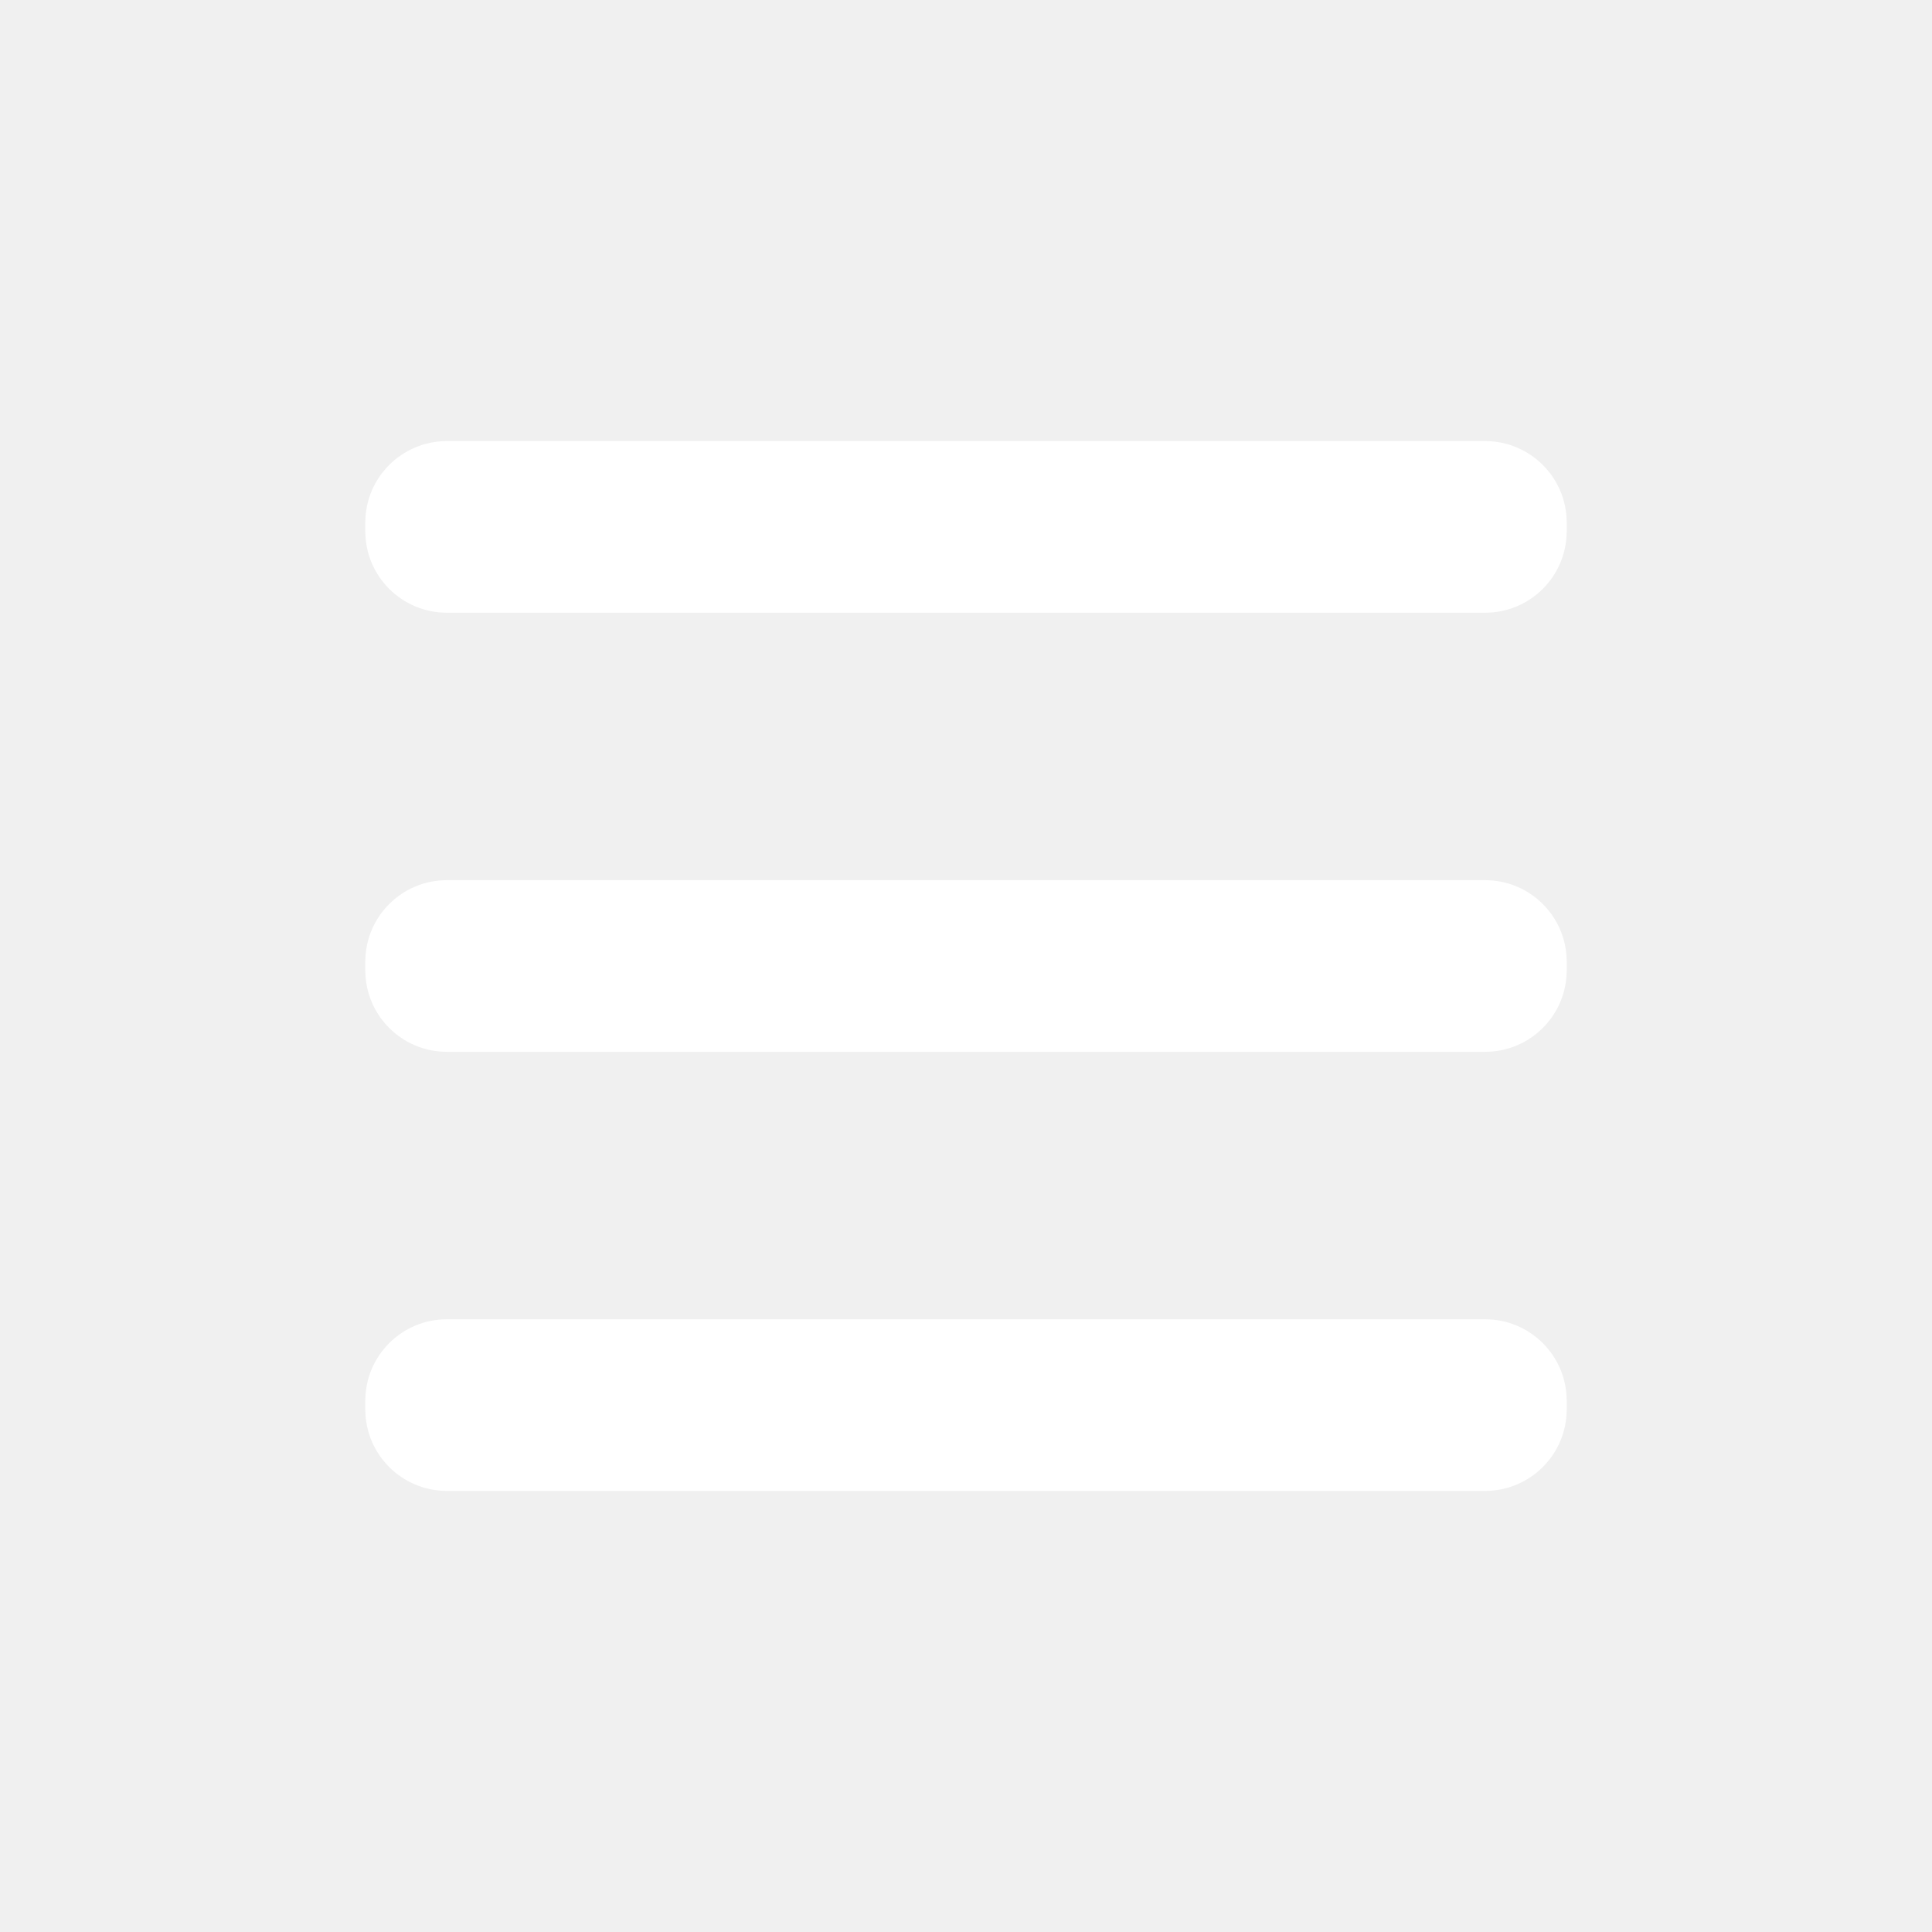
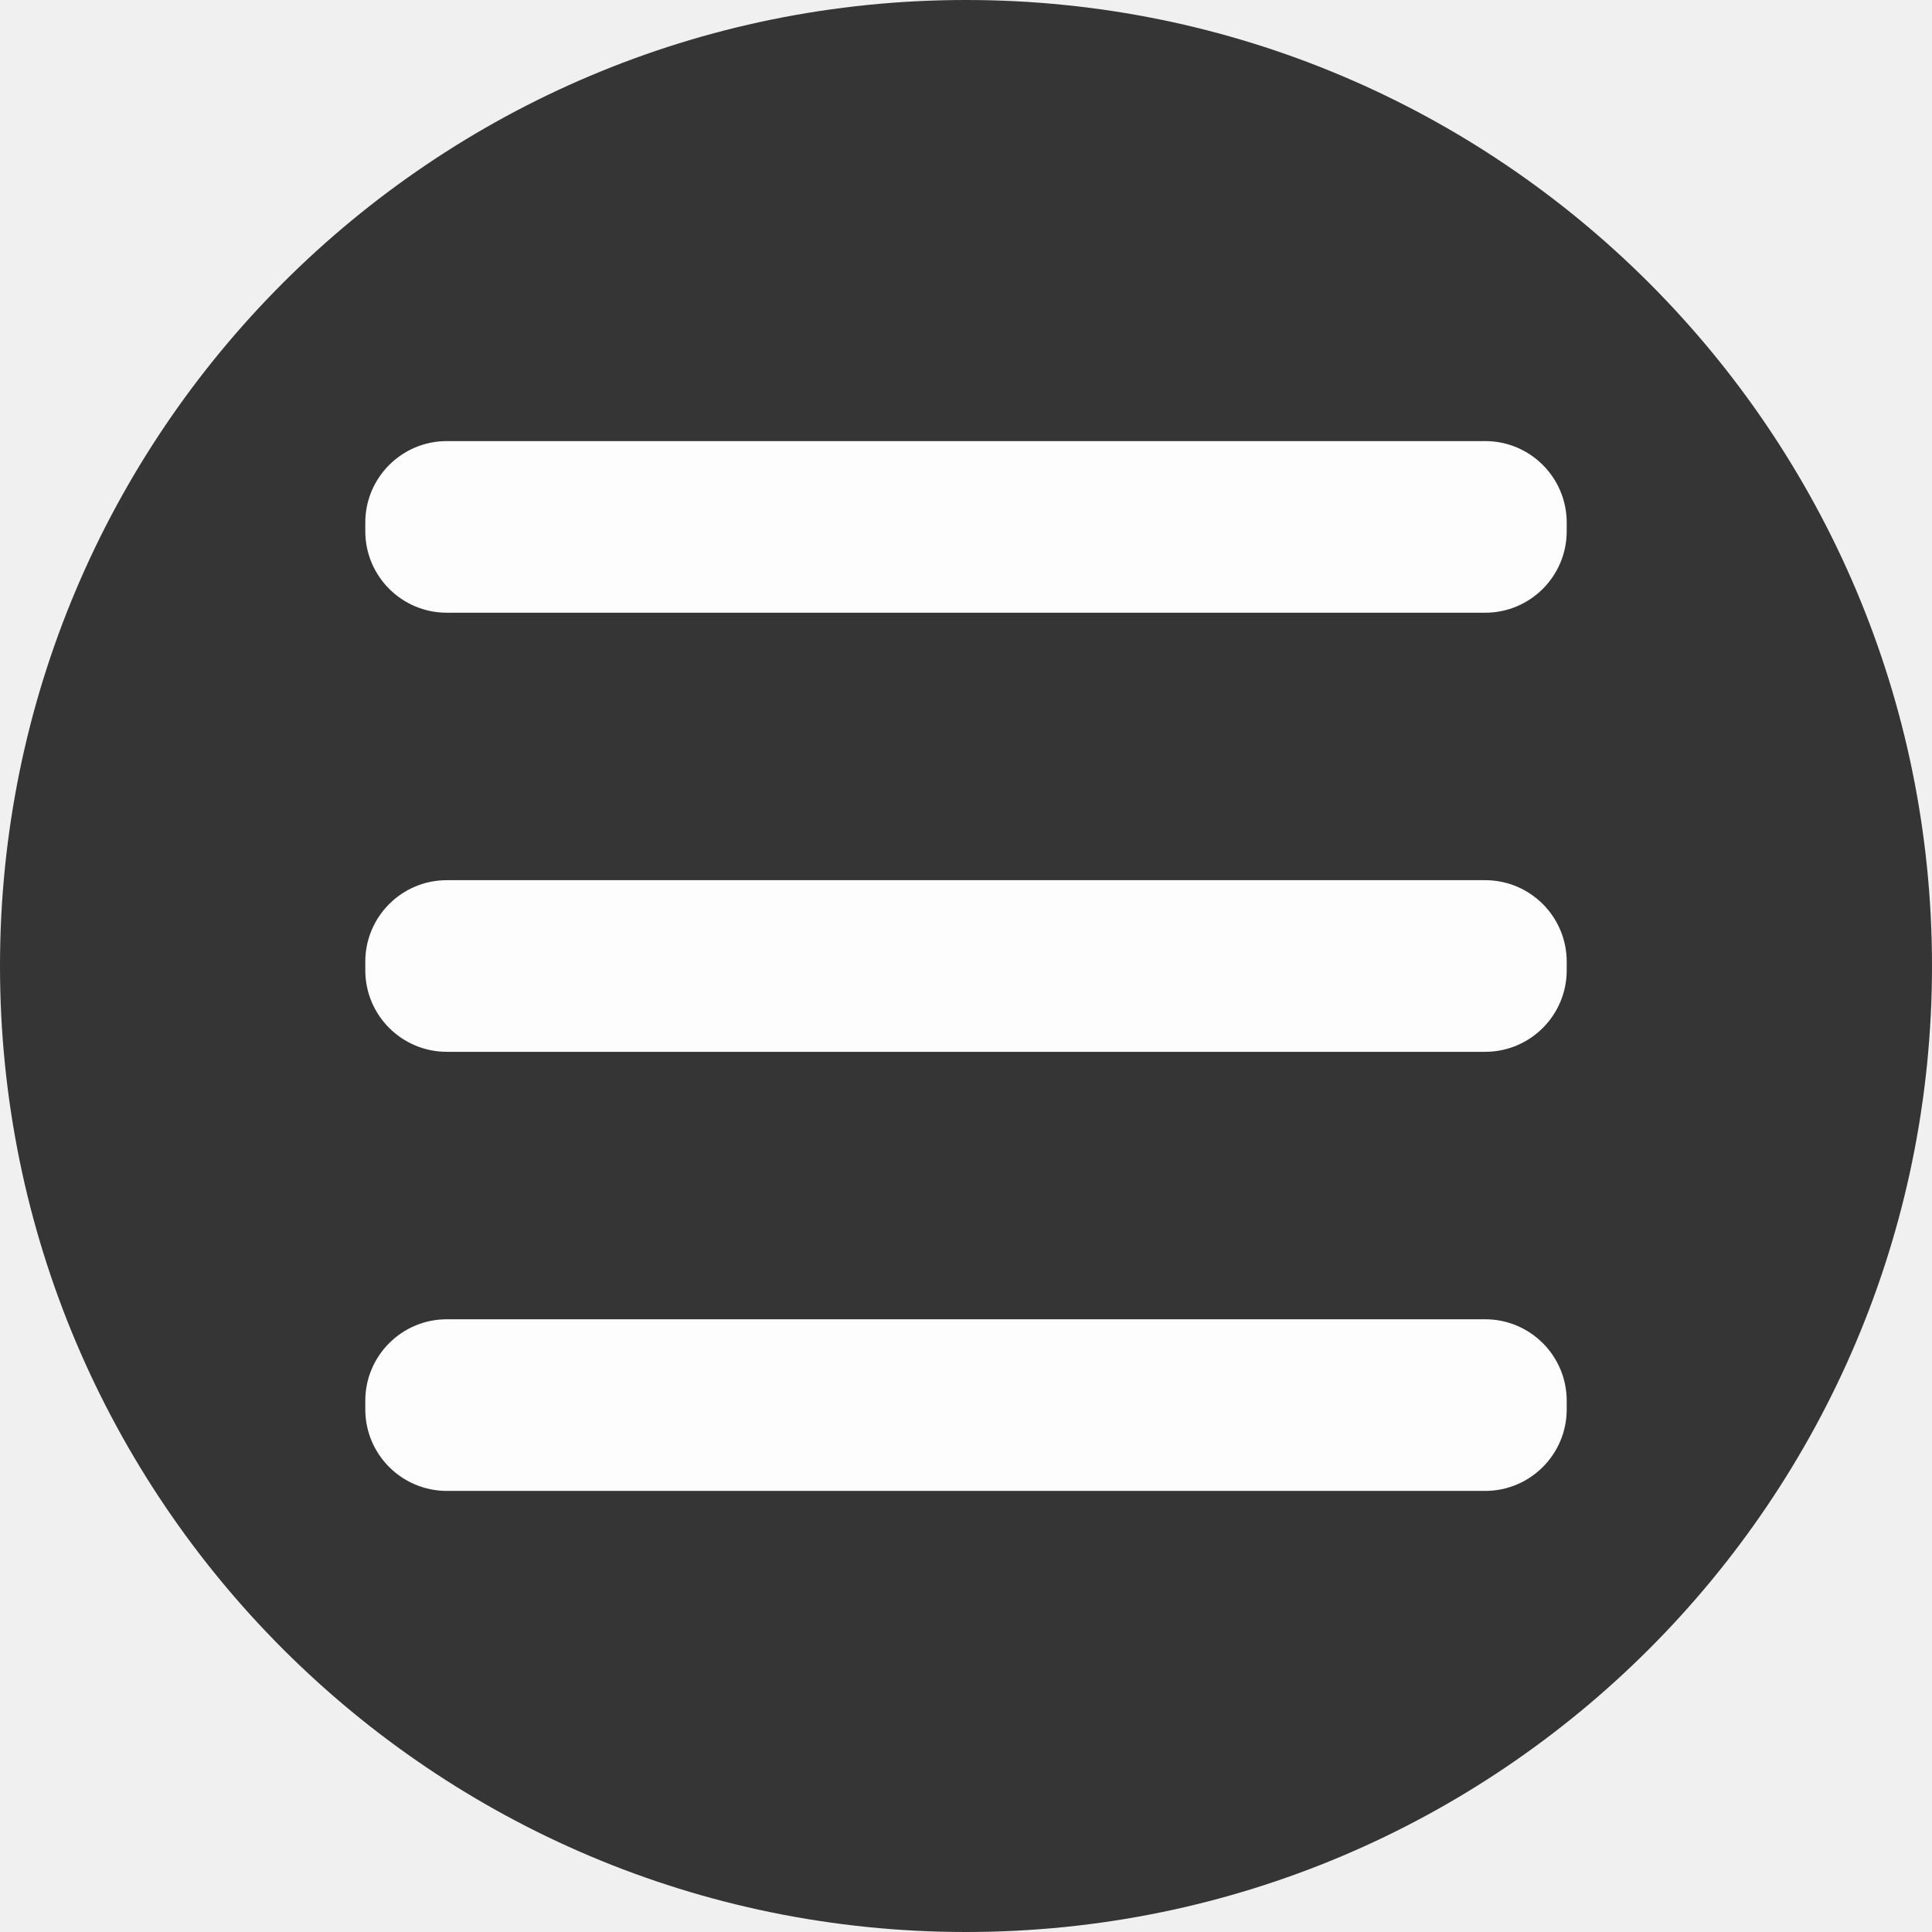
<svg xmlns="http://www.w3.org/2000/svg" width="31.044mm" height="31.044mm" viewBox="0 0 110 110" id="svg2" version="1.1">
  <defs id="defs4" />
  <g id="layer1" transform="translate(-270,-487.3622)">
+     <circle style="opacity:0.99;fill:#333333;fill-opacity:1;stroke:none;stroke-width:5.8;stroke-linecap:round;stroke-linejoin:round;stroke-miterlimit:4;stroke-dasharray:none;stroke-opacity:1" id="path4218" cx="325" cy="542.362" r="55" />
    <rect style="opacity:0.99;fill:#ffffff;fill-opacity:1;stroke:#ffffff;stroke-width:0;stroke-linecap:round;stroke-linejoin:round;stroke-miterlimit:4;stroke-dasharray:none;stroke-opacity:1" id="rect4195" width="68.404" height="9.772" x="290.798" y="537.476" ry="4.643" />
    <rect style="opacity:0.99;fill:#ffffff;fill-opacity:1;stroke:#ffffff;stroke-width:0;stroke-linecap:round;stroke-linejoin:round;stroke-miterlimit:4;stroke-dasharray:none;stroke-opacity:1" id="rect4195-3" width="68.404" height="9.772" x="-359.202" y="-572.248" ry="4.643" transform="scale(-1,-1)" />
    <rect style="opacity:0.99;fill:#ffffff;fill-opacity:1;stroke:#ffffff;stroke-width:0;stroke-linecap:round;stroke-linejoin:round;stroke-miterlimit:4;stroke-dasharray:none;stroke-opacity:1" id="rect4195-36" width="68.404" height="9.772" x="290.798" y="512.476" ry="4.643" />
  </g>
</svg>
